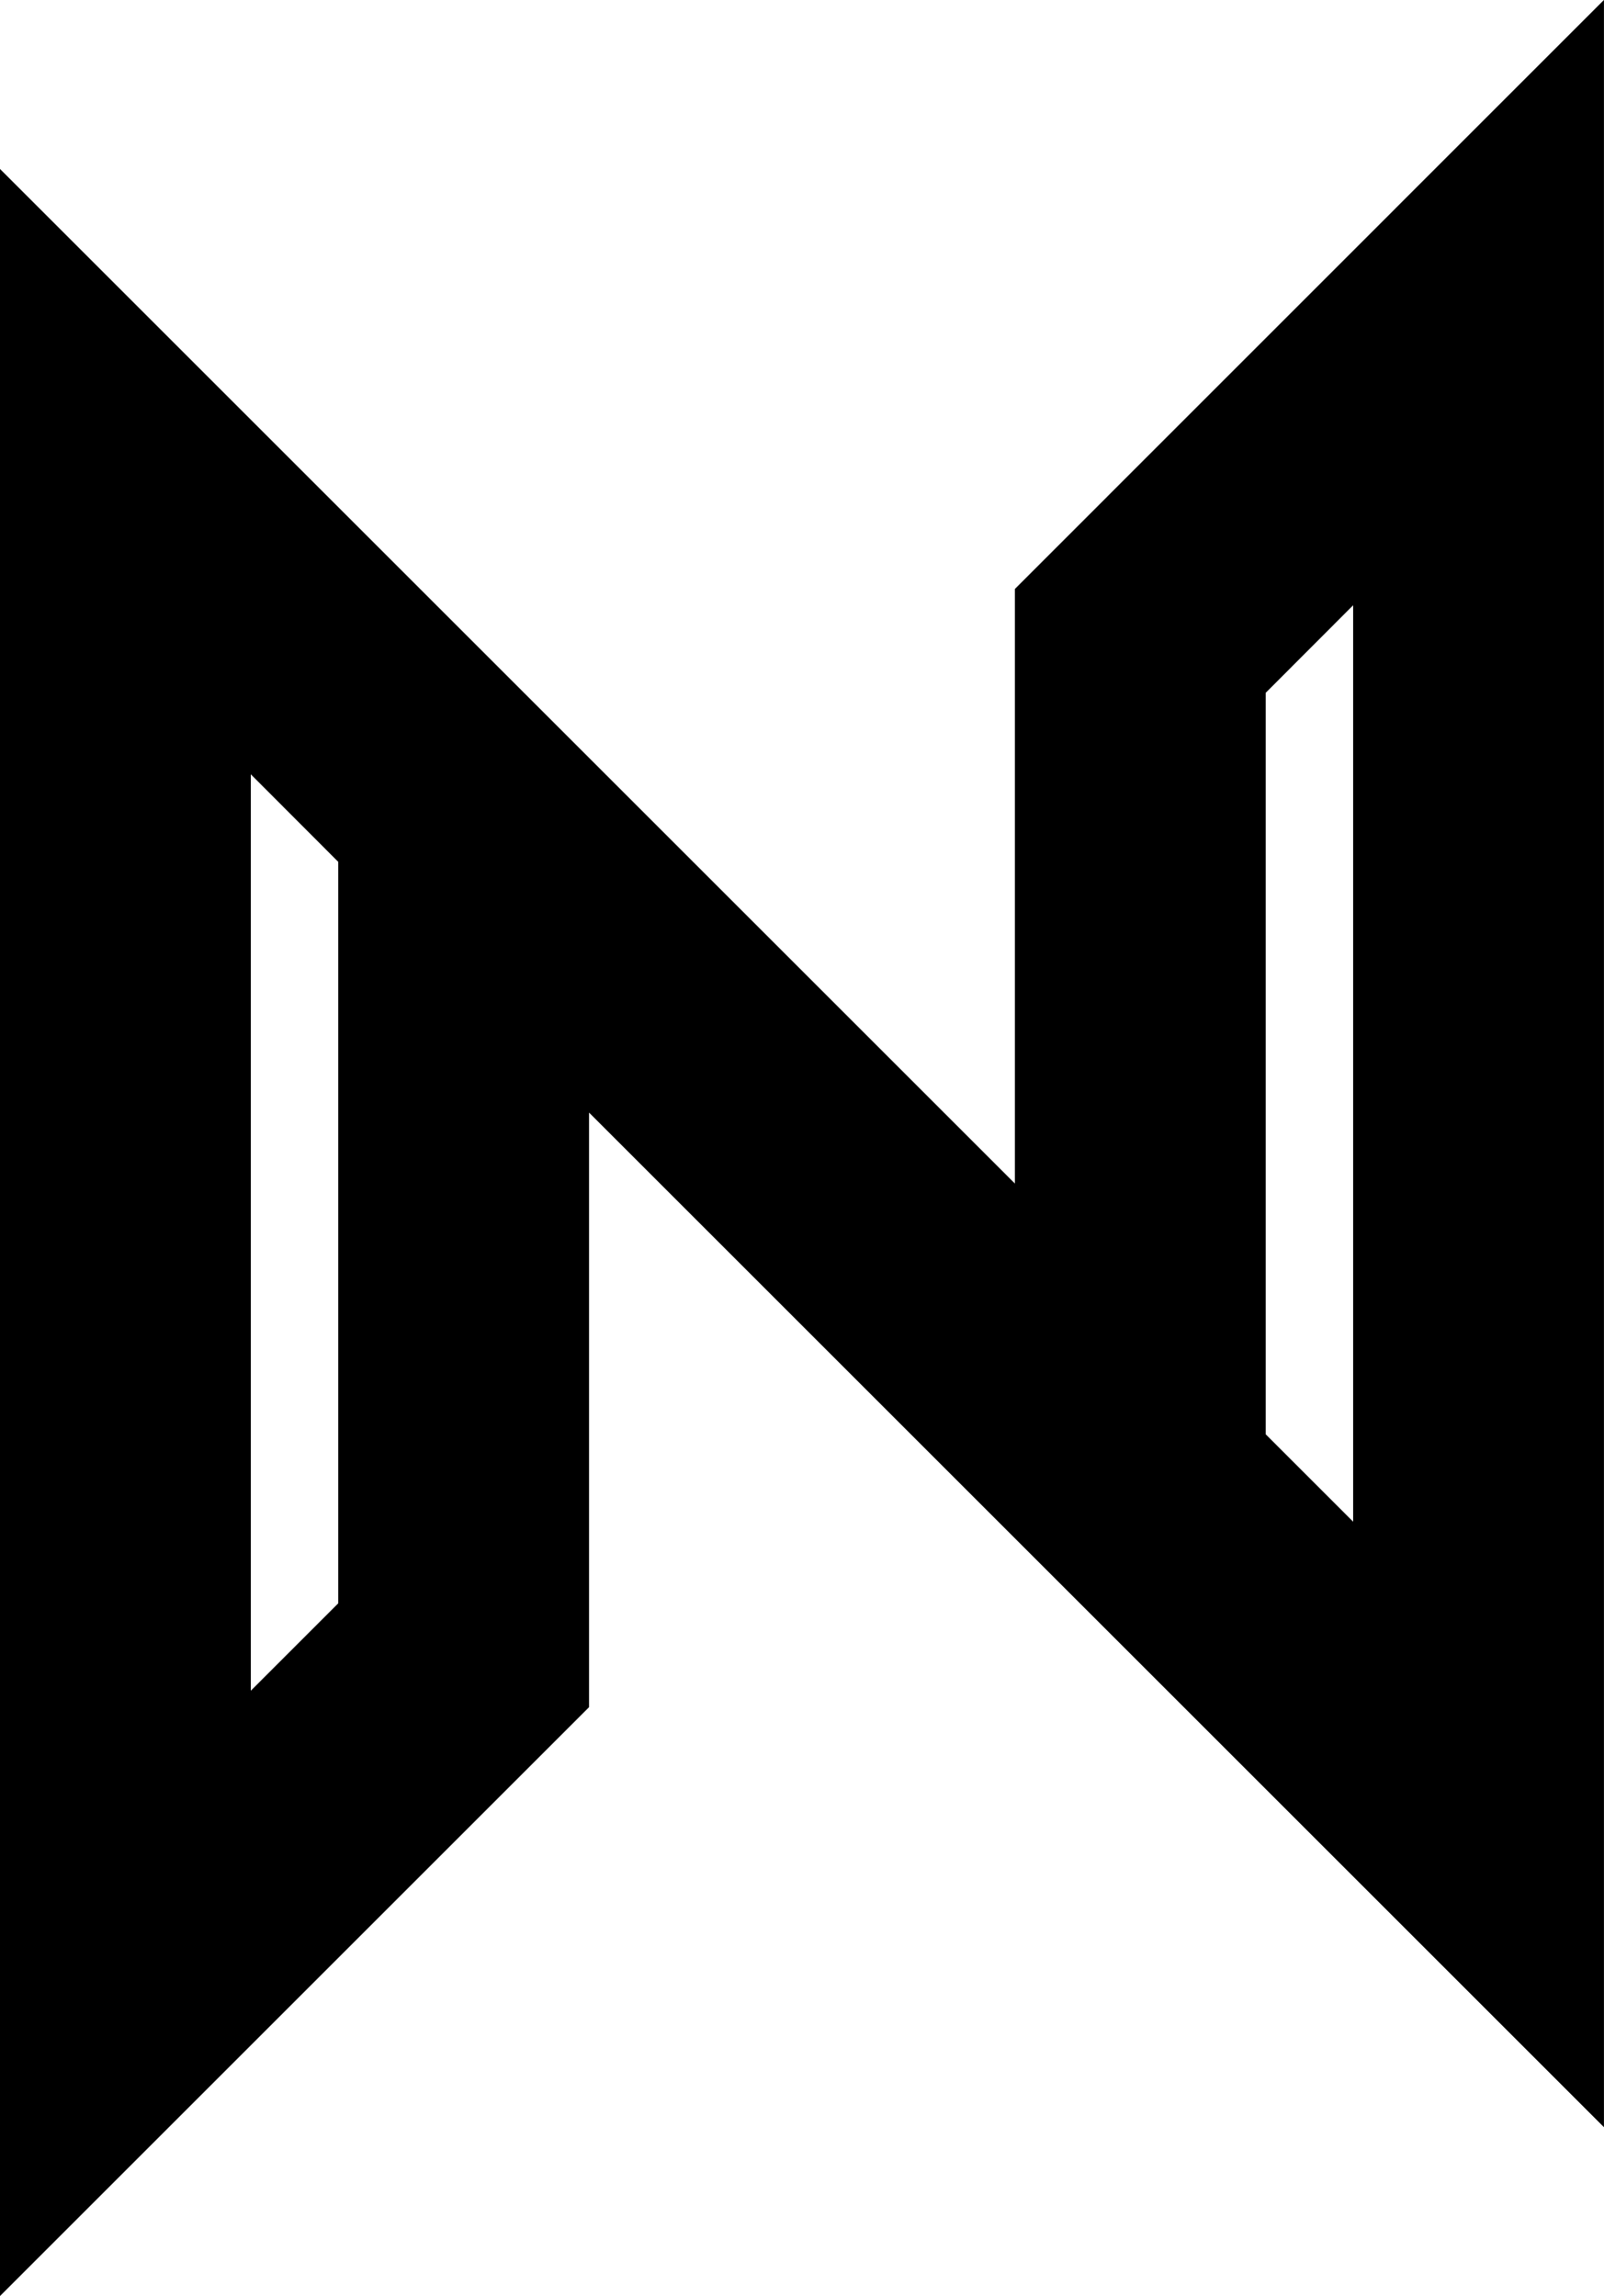
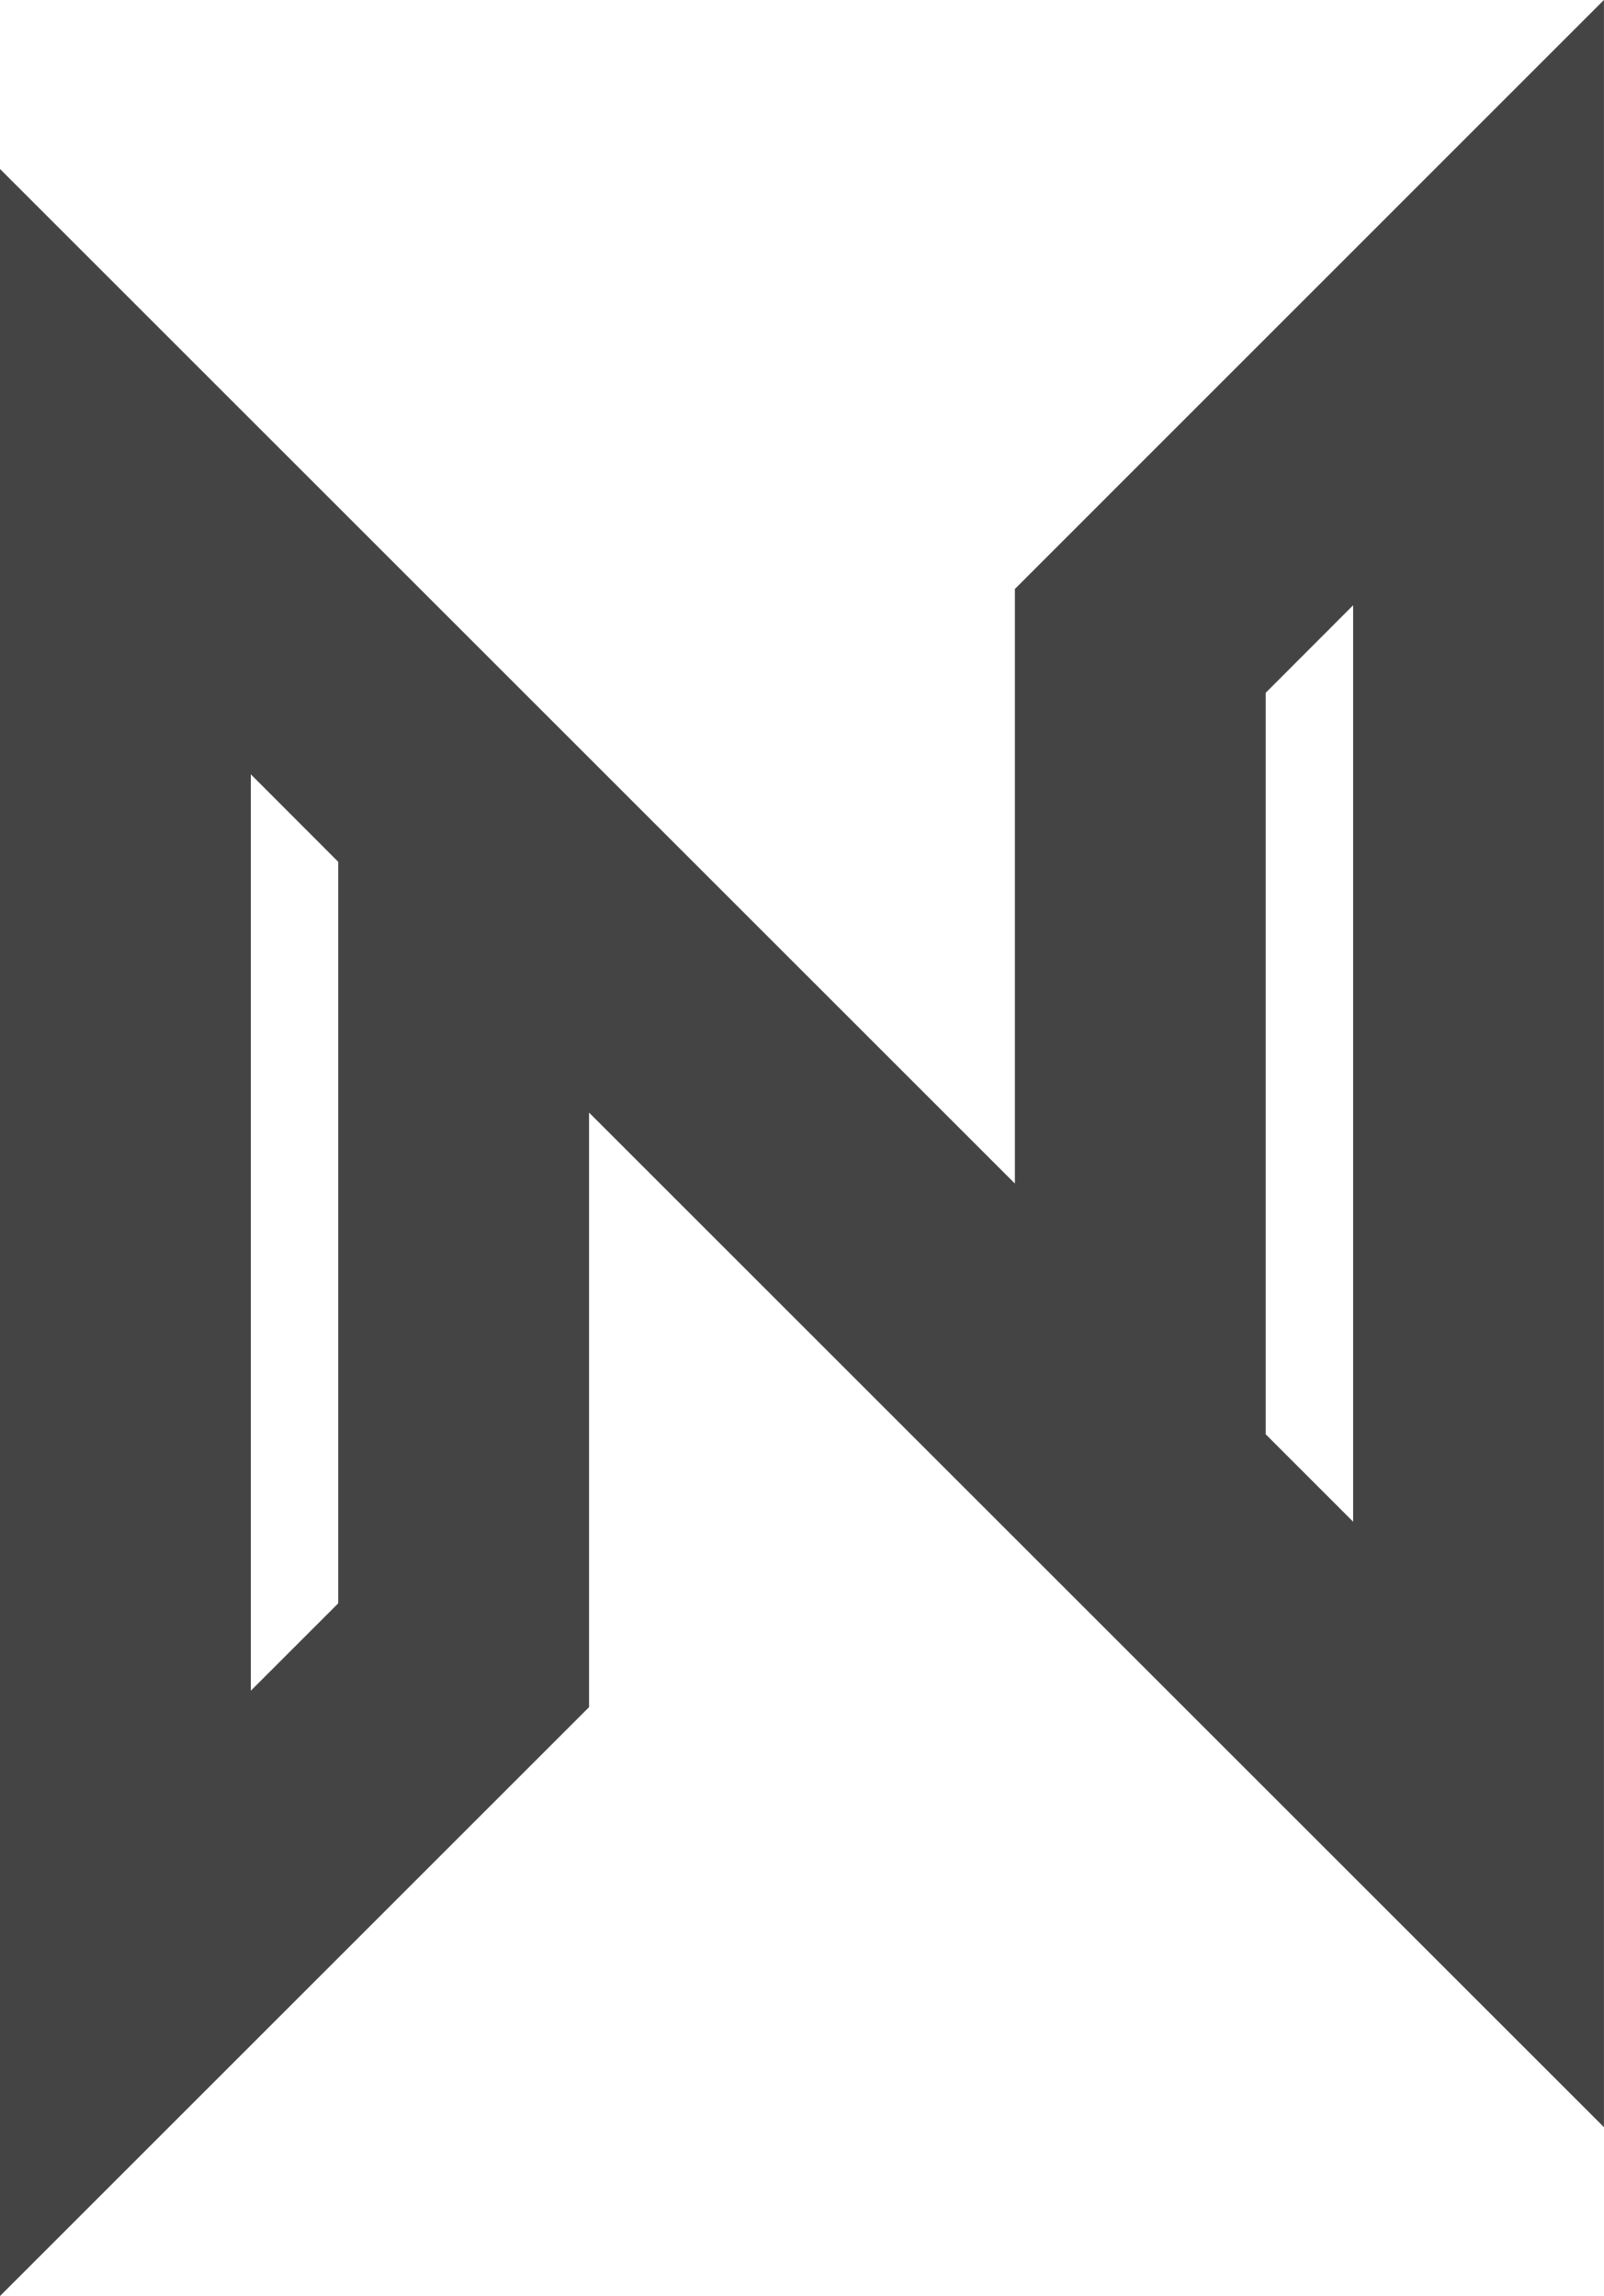
<svg xmlns="http://www.w3.org/2000/svg" width="12.789mm" height="18.312mm" viewBox="0 0 12.789 18.312" version="1.1" id="svg1">
  <defs id="defs1" />
  <g id="layer1" transform="translate(-4.865234,-2.521485)">
-     <path style="baseline-shift:baseline;display:inline;overflow:visible;opacity:1;vector-effect:none;enable-background:accumulate;stop-color:#000000;stop-opacity:1" d="M 17.654,2.521 12.957,7.219 v 4.742 L 4.865,3.869 V 20.834 L 9.562,16.137 v -4.742 l 3.688,3.688 1.707,1.707 2.697,2.697 z m -2,4.828 V 14.658 L 14.957,13.961 V 8.047 Z M 6.865,8.697 7.562,9.395 v 5.914 l -0.697,0.697 z" id="path8" />
+     <path fill="#444" d="M 17.654,2.521 12.957,7.219 v 4.742 L 4.865,3.869 V 20.834 L 9.562,16.137 v -4.742 l 3.688,3.688 1.707,1.707 2.697,2.697 z m -2,4.828 V 14.658 L 14.957,13.961 V 8.047 Z M 6.865,8.697 7.562,9.395 v 5.914 l -0.697,0.697 z" id="path8" />
  </g>
</svg>
